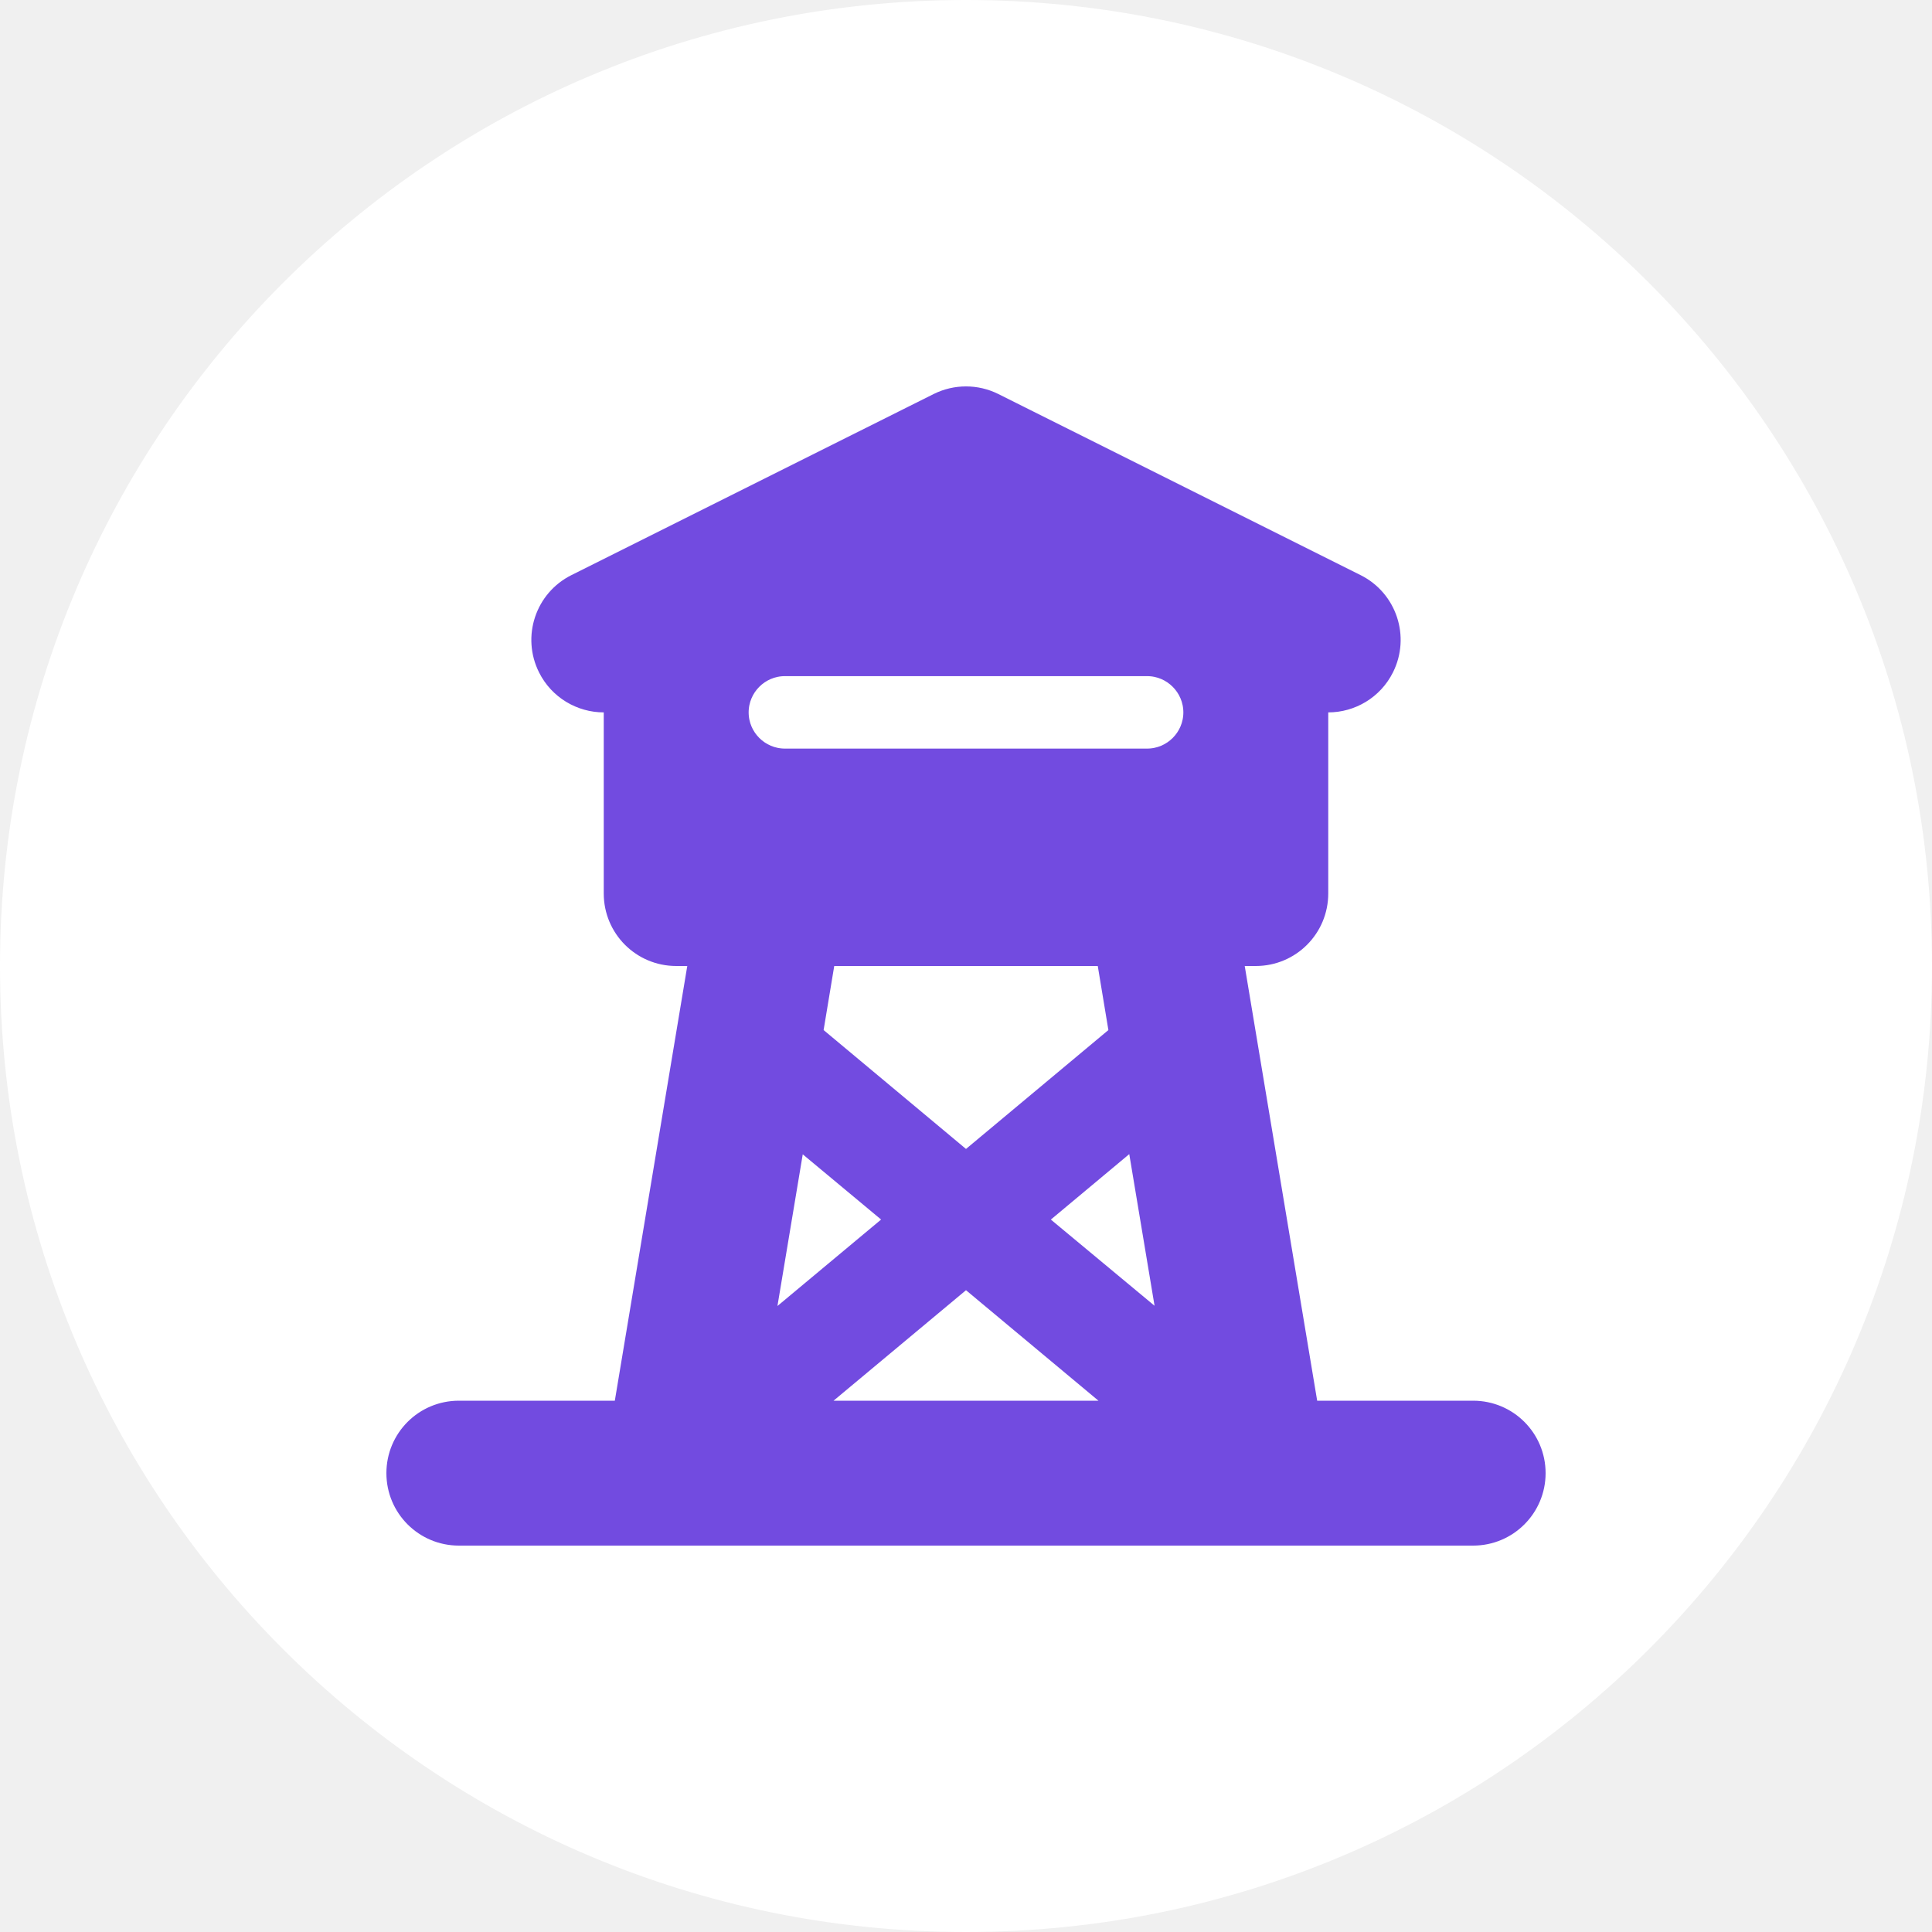
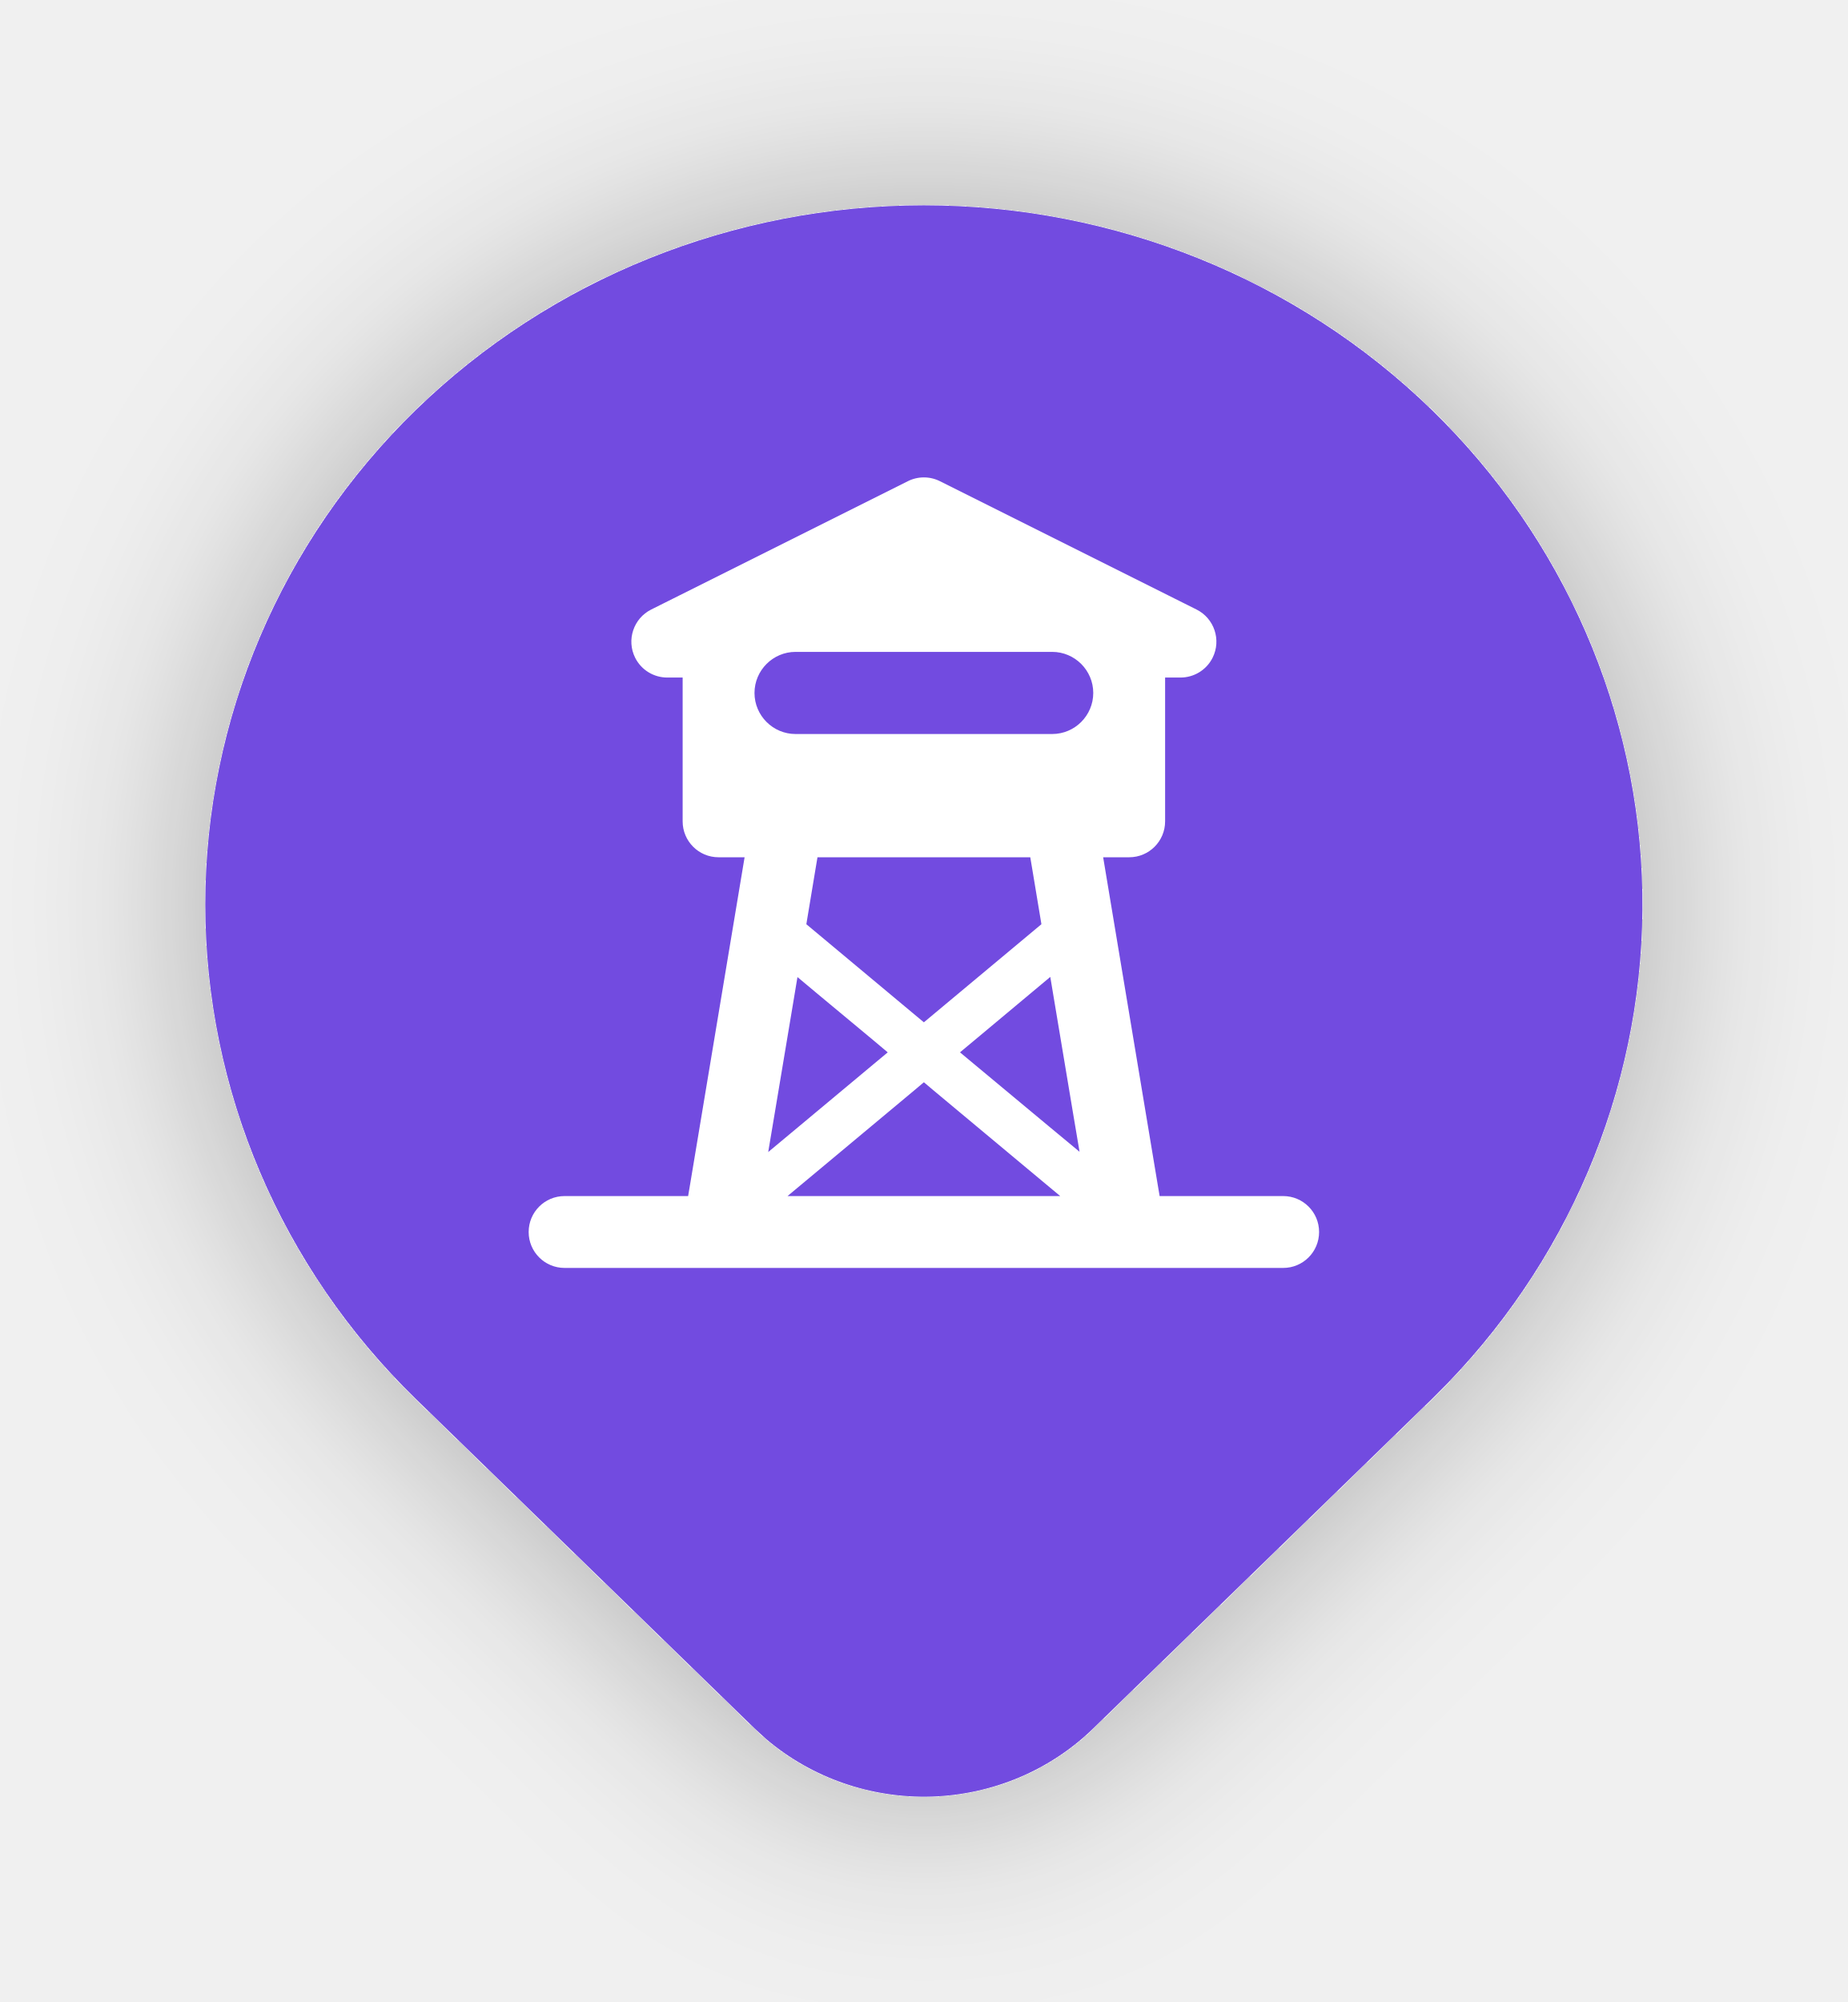
- <svg xmlns="http://www.w3.org/2000/svg" width="30" height="30" viewBox="0 0 30 30" fill="none">
-   <rect width="30" height="30" rx="15" fill="white" />
-   <path d="M20.625 10.912H20.475V11.062V13.874C20.475 14.414 20.039 14.85 19.5 14.85H19.328H19.151L19.18 15.024L20.305 21.774L20.326 21.9H20.453H22.875C23.414 21.9 23.85 22.335 23.85 22.875C23.85 23.414 23.414 23.85 22.875 23.85H7.125C6.586 23.85 6.15 23.414 6.15 22.875C6.15 22.335 6.586 21.9 7.125 21.9H9.547H9.674L9.695 21.774L10.82 15.024L10.849 14.85H10.672H10.5C9.961 14.85 9.525 14.414 9.525 13.874V11.062V10.912H9.375C9.019 10.912 8.674 10.714 8.504 10.373C8.263 9.891 8.458 9.306 8.939 9.065L14.564 6.253C14.838 6.116 15.162 6.116 15.436 6.253L21.061 9.065C21.542 9.306 21.737 9.891 21.496 10.373C21.326 10.714 20.982 10.912 20.625 10.912ZM17.057 21.9H17.471L17.153 21.635L15.096 19.919L15 19.839L14.904 19.919L12.847 21.635L12.529 21.9H12.943H17.057ZM12.954 14.85H12.827L12.806 14.975L12.641 15.97L12.627 16.055L12.693 16.11L14.904 17.956L15 18.036L15.096 17.956L17.307 16.11L17.373 16.055L17.359 15.97L17.194 14.975L17.173 14.85H17.046H12.954ZM12.561 17.809L12.36 17.642L12.317 17.9L11.924 20.256L11.857 20.655L12.168 20.395L13.778 19.052L13.916 18.937L13.778 18.822L12.561 17.809ZM16.222 18.822L16.084 18.938L16.222 19.053L17.833 20.392L18.143 20.65L18.076 20.252L17.683 17.896L17.64 17.638L17.439 17.806L16.222 18.822ZM12.188 10.349C11.795 10.349 11.475 10.67 11.475 11.062C11.475 11.454 11.795 11.774 12.188 11.774H17.812C18.205 11.774 18.525 11.454 18.525 11.062C18.525 10.67 18.205 10.349 17.812 10.349H12.188Z" fill="#724BE0" stroke="#724BE0" stroke-width="0.3" />
+ <svg xmlns="http://www.w3.org/2000/svg" width="36" height="39" viewBox="0 0 36 39" fill="none">
+   <g filter="url(#filter0_d_2955_20769)">
+     <path d="M27.899 7.989C30.469 10.489 31.939 13.864 31.998 17.399C32.057 20.935 30.7 24.354 28.215 26.934L27.899 27.252L21.299 33.671C20.462 34.486 19.337 34.96 18.154 34.998C16.971 35.035 15.817 34.634 14.926 33.876L14.702 33.671L8.1 27.25C5.475 24.696 4 21.232 4 17.62C4 14.008 5.475 10.543 8.1 7.989C10.726 5.435 14.287 4 18 4C21.713 4 25.274 5.435 27.899 7.989Z" fill="#724BE0" />
+     <path d="M23 13.349H22.85V13.499V16C22.85 16.47 22.47 16.85 22 16.85H21.847H21.67L21.699 17.024L22.699 23.025L22.72 23.15H22.847H25C25.47 23.15 25.85 23.53 25.85 24C25.85 24.47 25.47 24.85 25 24.85H11C10.53 24.85 10.15 24.47 10.15 24C10.15 23.53 10.53 23.15 11 23.15H13.153H13.28L13.301 23.025L14.301 17.024L14.33 16.85H14.153H14C13.53 16.85 13.15 16.47 13.15 16V13.499V13.349H13C12.689 13.349 12.389 13.177 12.24 12.879C12.031 12.46 12.201 11.95 12.62 11.74L17.62 9.24C17.859 9.12 18.141 9.12 18.38 9.24L23.38 11.74C23.799 11.95 23.969 12.46 23.76 12.879C23.611 13.177 23.311 13.349 23 13.349ZM19.828 23.15H20.242L19.924 22.885L18.096 21.36L18 21.279L17.904 21.36L16.076 22.885L15.758 23.15H16.172H19.828ZM16.181 16.85H16.054L16.033 16.975L15.886 17.86L15.872 17.944L15.938 17.999L17.904 19.64L18 19.72L18.096 19.64L20.062 17.999L20.128 17.944L20.114 17.86L19.967 16.975L19.946 16.85H19.819H16.181ZM15.843 19.485L15.642 19.317L15.599 19.575L15.249 21.669L15.182 22.068L15.493 21.809L16.924 20.615L17.062 20.5L16.924 20.384L15.843 19.485ZM19.076 20.385L18.938 20.5L19.076 20.615L20.507 21.806L20.818 22.064L20.751 21.666L20.401 19.572L20.358 19.314L20.157 19.482L19.076 20.385ZM15.5 12.849C15.142 12.849 14.85 13.142 14.85 13.499C14.85 13.857 15.142 14.149 15.5 14.149H20.5C20.858 14.149 21.15 13.857 21.15 13.499C21.15 13.142 20.858 12.849 20.5 12.849H15.5Z" fill="white" stroke="#724BE0" stroke-width="0.3" />
+   </g>
+   <defs>
+     <filter id="filter0_d_2955_20769" x="0" y="0" width="36" height="39" filterUnits="userSpaceOnUse" color-interpolation-filters="sRGB">
+       <feFlood flood-opacity="0" result="BackgroundImageFix" />
+       <feColorMatrix in="SourceAlpha" type="matrix" values="0 0 0 0 0 0 0 0 0 0 0 0 0 0 0 0 0 0 127 0" result="hardAlpha" />
+       <feOffset />
+       <feGaussianBlur stdDeviation="2" />
+       <feComposite in2="hardAlpha" operator="out" />
+       <feColorMatrix type="matrix" values="0 0 0 0 0 0 0 0 0 0 0 0 0 0 0 0 0 0 0.3 0" />
+       <feBlend mode="normal" in2="BackgroundImageFix" result="effect1_dropShadow_2955_20769" />
+       <feBlend mode="normal" in="SourceGraphic" in2="effect1_dropShadow_2955_20769" result="shape" />
+     </filter>
+   </defs>
</svg>
